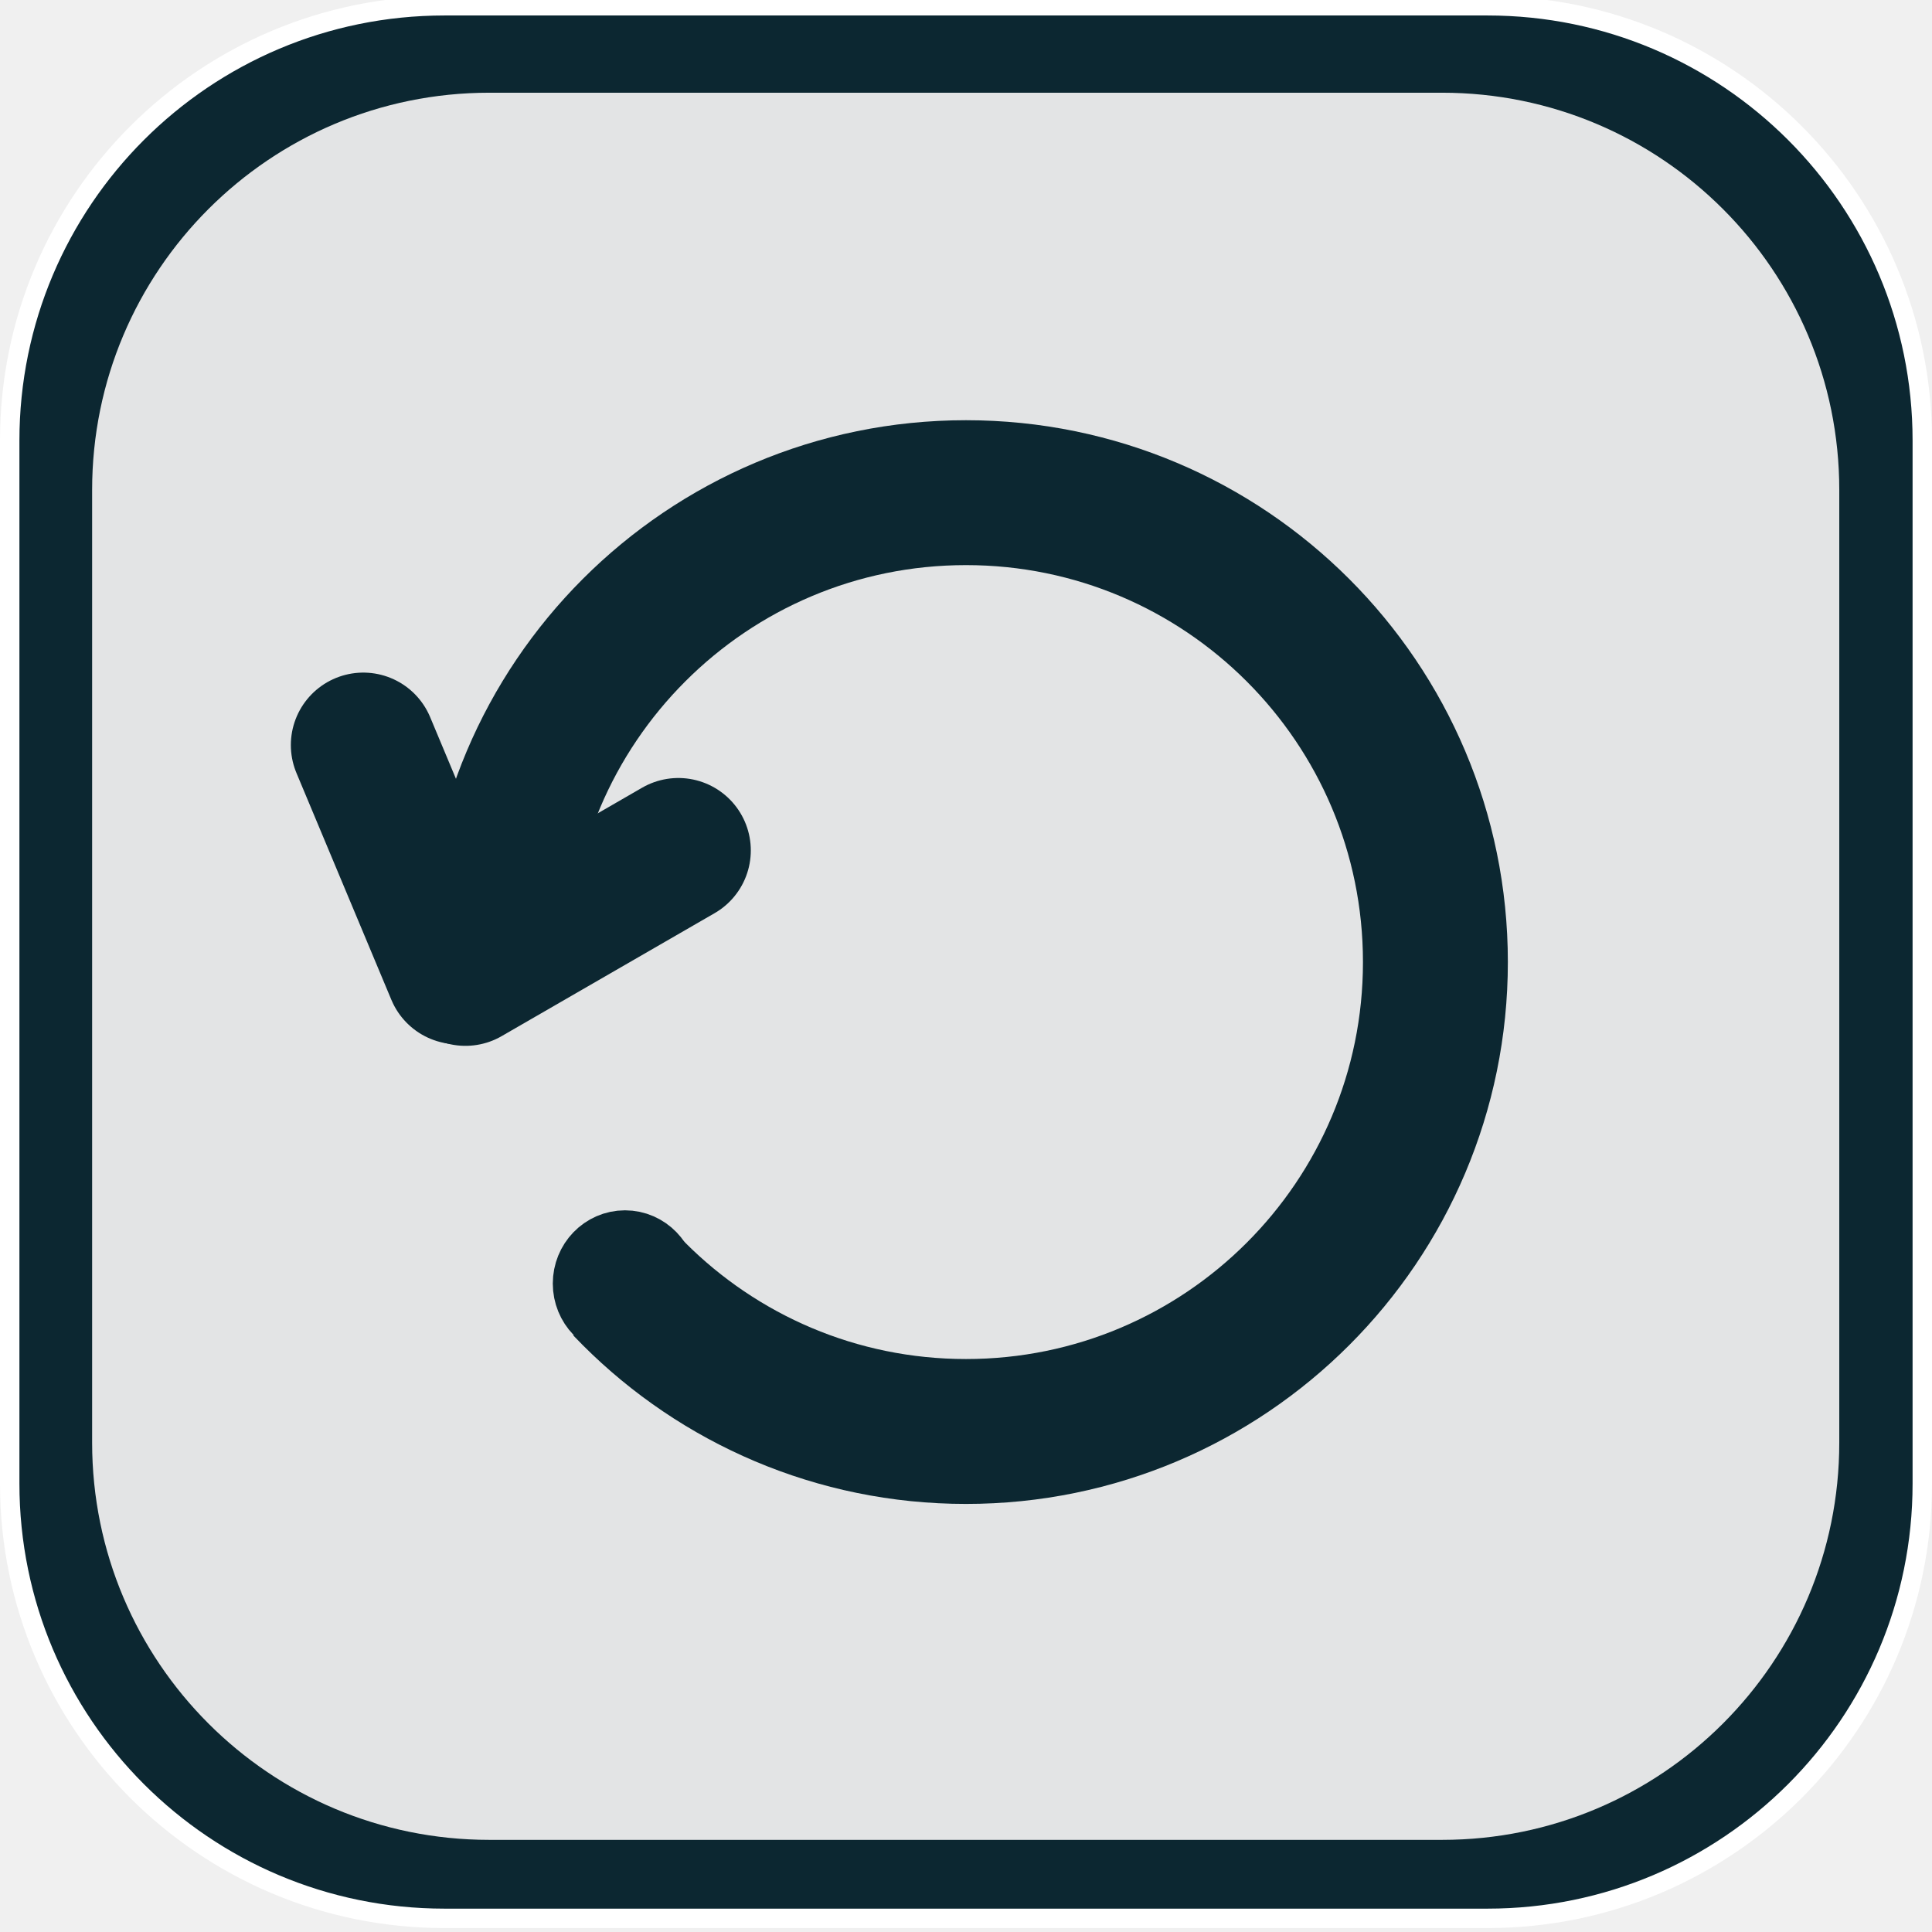
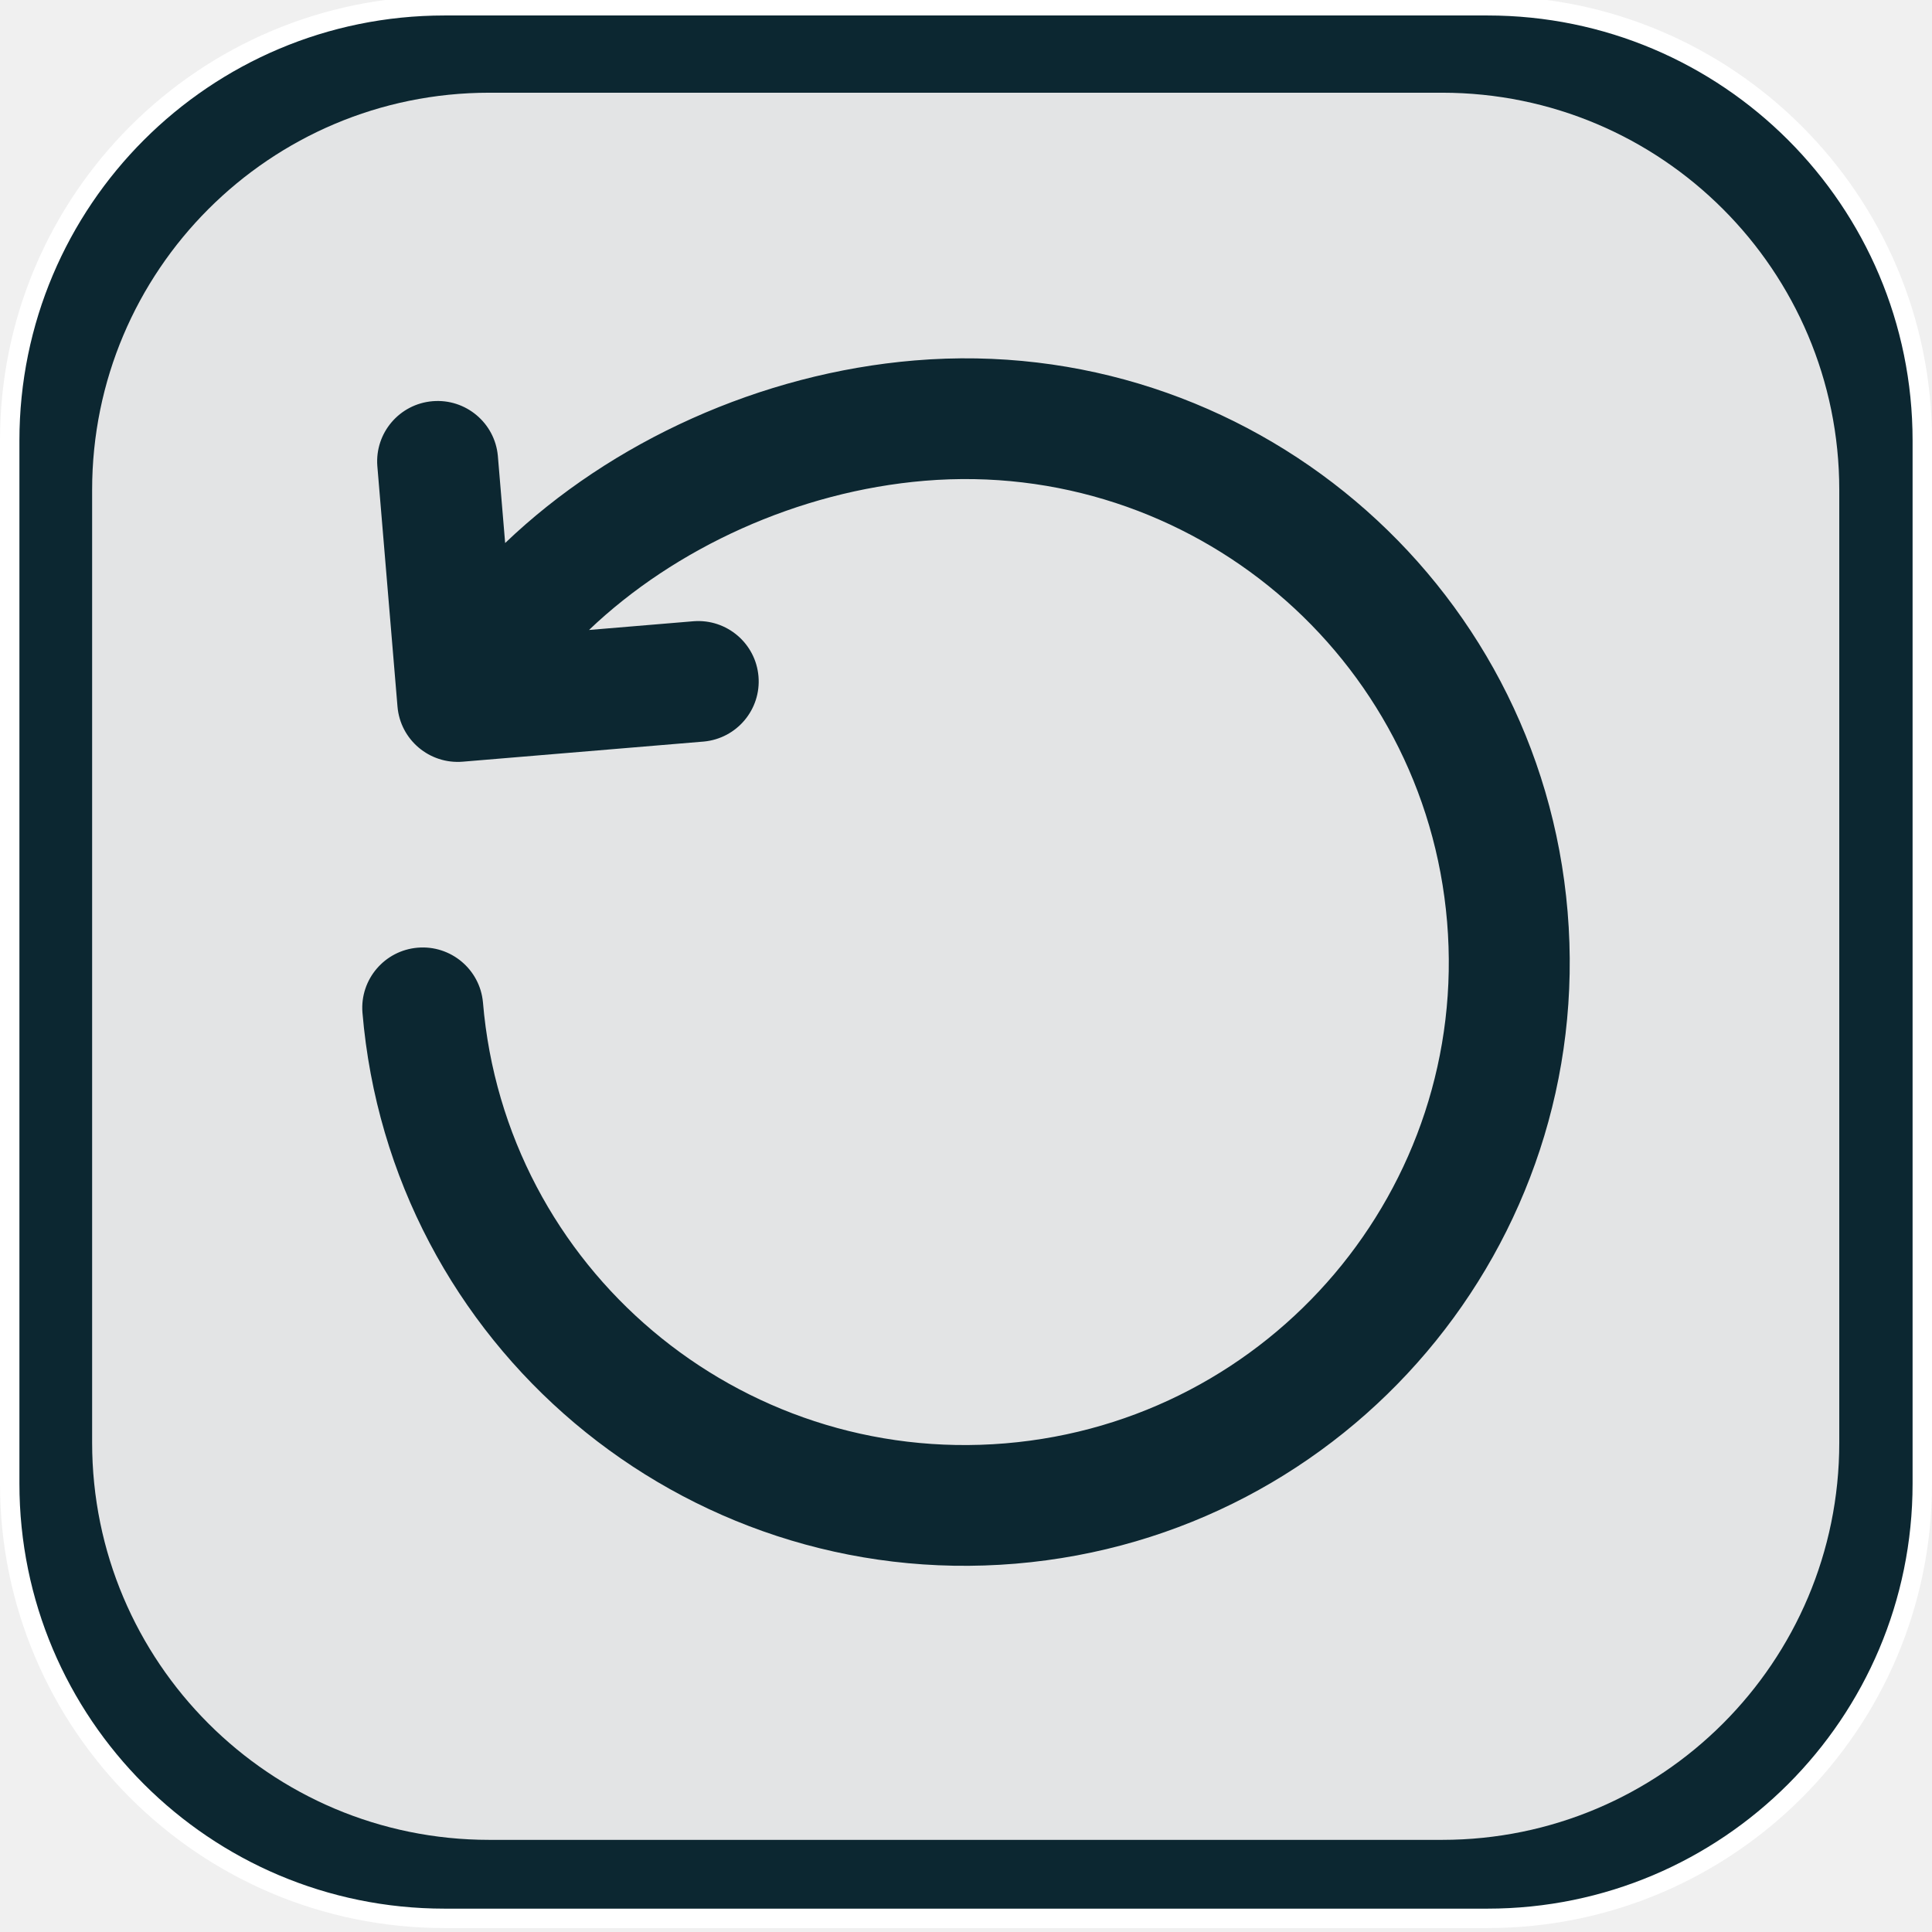
<svg xmlns="http://www.w3.org/2000/svg" width="200mm" height="200mm" viewBox="0 0 200 200" version="1.1" id="svg5" xml:space="preserve">
  <defs id="defs2">
    <linearGradient id="swatch1">
      <stop style="stop-color:#000000;stop-opacity:1;" offset="0" id="stop1" />
    </linearGradient>
    <clipPath clipPathUnits="userSpaceOnUse" id="clipPath183">
      <path id="path184" style="fill:#ff0000;fill-opacity:1;fill-rule:nonzero;stroke:none;stroke-width:0.265" d="m -109.175,76.207 v 61.801 c 1.375,-0.169 2.69,-0.329 4.288,-0.513 0.129,-0.015 2.887,-0.331 4.365,-0.473 0.719,-0.319 1.44,-0.633 2.163,-0.94 1.709,-0.698 3.434,-1.366 5.197,-1.917 0.325,-0.101 0.624,-0.15 0.891,-0.155 1.682,-0.03 2.144,1.642 0.579,2.501 0.058,0.048 0.113,0.099 0.164,0.155 0.234,0.254 0.306,0.554 0.31,0.874 0.222,0.375 0.178,0.877 -0.146,1.345 -0.017,0.255 -0.002,0.501 0.087,0.725 0.105,0.386 0.201,0.763 0.248,1.136 0.758,-0.118 1.515,-0.233 2.272,-0.36 v -5.3e-4 c 0.168,-0.028 0.326,-0.044 0.475,-0.049 2.235,-0.07 2.317,2.357 -0.202,2.788 -0.534,0.091 -1.07,0.168 -1.604,0.254 0.094,0.203 0.105,0.427 0.06,0.65 0.088,-0.042 0.175,-0.086 0.263,-0.128 0.461,-0.22 0.876,-0.311 1.229,-0.305 1.531,0.025 1.908,1.857 -0.09,2.811 -0.373,0.178 -0.744,0.361 -1.116,0.543 0.21,0.128 0.427,0.243 0.622,0.397 0.211,0.191 0.397,0.406 0.585,0.619 0.299,-0.162 0.592,-0.333 0.876,-0.52 2.161,-1.425 3.634,0.642 1.799,2.095 0.636,0.204 1.042,0.536 1.269,0.893 0.333,-0.44 0.651,-0.89 0.928,-1.369 0.512,-0.885 1.171,-1.294 1.73,-1.332 0.302,-0.021 0.568,0.077 0.772,0.257 0.342,-0.358 0.688,-0.713 1.045,-1.056 0.614,-0.59 1.227,-0.805 1.719,-0.764 1.082,0.089 1.581,1.415 0.228,2.711 -0.512,0.49 -1,1.002 -1.481,1.522 0.016,-0.005 0.032,-0.013 0.048,-0.018 0.326,-0.098 0.626,-0.142 0.895,-0.143 0.303,-0.002 0.55,0.065 0.77,0.158 0.847,-0.444 1.7,-0.873 2.56,-1.292 0.459,-0.224 0.876,-0.32 1.233,-0.319 1.549,0.003 1.989,1.812 -0.002,2.781 -0.632,0.308 -1.258,0.628 -1.883,0.949 0.11,0.513 -0.087,1.192 -0.764,1.869 -0.763,0.763 -1.525,1.525 -2.288,2.288 -1.319,1.221 -2.627,2.453 -3.944,3.676 -1.252,1.231 -2.538,2.424 -3.801,3.643 -1.131,1.14 -2.29,2.251 -3.44,3.371 -0.195,0.192 -0.394,0.381 -0.593,0.57 -1.101,1.152 -2.207,2.299 -3.293,3.465 -0.291,0.312 -0.581,0.501 -0.864,0.638 -0.035,0.039 -0.071,0.077 -0.105,0.117 -0.432,0.463 -0.814,0.966 -1.222,1.449 -1.76,2.081 -3.871,0.284 -2.097,-1.784 0.421,-0.491 0.806,-1.01 1.25,-1.482 0.183,-0.208 0.368,-0.412 0.556,-0.615 -0.063,0.057 -0.127,0.113 -0.19,0.17 -0.453,0.414 -0.898,0.63 -1.293,0.697 -0.363,0.397 -0.726,0.794 -1.087,1.194 -1.671,1.854 -3.525,0.465 -2.424,-1.337 0.021,-0.106 0.029,-0.207 0.073,-0.319 -0.315,-0.248 -0.458,-0.667 -0.377,-1.155 -0.382,-0.298 -0.522,-0.825 -0.299,-1.4 -0.466,0.306 -0.93,0.615 -1.398,0.918 l -0.626,0.412 c -2.276,1.499 -3.79,-0.801 -1.514,-2.3 0.21,-0.138 0.419,-0.276 0.629,-0.414 -0.088,0.034 -0.132,0.048 -0.352,0.133 -0.535,0.207 -0.996,0.249 -1.376,0.189 -0.203,0.152 -0.411,0.297 -0.61,0.454 -0.636,0.498 -1.229,0.652 -1.698,0.586 v 20.84 H 3.011 V 76.207 Z m 0.662,68.009 c -0.221,0.063 -0.442,0.126 -0.662,0.19 v 0.404 c 0.278,-0.09 0.556,-0.183 0.835,-0.274 -0.052,-0.102 -0.132,-0.226 -0.172,-0.319 z m 1.076,2.922 c -0.368,0.12 -0.735,0.242 -1.103,0.361 -0.212,0.067 -0.424,0.136 -0.636,0.203 v 0.329 c 0.579,-0.299 1.158,-0.598 1.738,-0.892 z m 0.466,6.337 c -0.122,0.075 -0.245,0.15 -0.367,0.225 -0.051,0.374 -0.084,0.751 -0.112,1.129 0.13,-0.463 0.295,-0.913 0.479,-1.354 z m -0.7,4.739 c -0.156,1.187 -0.845,1.756 -1.504,1.657 v 4.928 c 0.001,-7.9e-4 0.002,-0.002 0.003,-0.003 1.227,-0.956 2.505,-1.84 3.8,-2.699 -0.072,-0.391 -0.132,-0.784 -0.18,-1.179 -0.02,-0.193 -0.006,-0.387 -0.015,-0.58 -0.717,0.332 -1.716,-0.145 -2.01,-1.638 -0.03,-0.154 -0.061,-0.308 -0.091,-0.463 -7.9e-4,-0.008 -0.001,-0.015 -0.002,-0.023 z" />
    </clipPath>
    <clipPath clipPathUnits="userSpaceOnUse" id="clipPath186">
      <path id="path187" style="fill:#ff0000;fill-opacity:1;fill-rule:nonzero;stroke:none;stroke-width:0.265" d="M 24.496,32.301 V 232.3 H 224.496 V 32.301 Z m 64.545,111.297 c 1.531,0.025 1.908,1.857 -0.09,2.811 -1.07,0.511 -2.133,1.039 -3.192,1.574 0.009,0.019 0.016,0.038 0.024,0.057 0.663,0.065 1.325,0.141 1.97,0.305 0.116,0.03 0.195,0.078 0.299,0.115 0.644,-0.3 1.275,-0.624 1.866,-1.013 2.275,-1.5 3.791,0.871 1.482,2.32 -0.242,0.152 -0.493,0.285 -0.742,0.424 0.024,0.05 0.041,0.109 0.064,0.16 0.562,0.207 0.853,0.68 0.794,1.186 0.124,0.145 0.161,0.278 0.232,0.417 0.786,-0.913 1.562,-1.843 2.166,-2.888 0.512,-0.885 1.171,-1.294 1.73,-1.332 0.302,-0.021 0.547,0.101 0.751,0.28 0.349,-0.366 0.701,-0.729 1.067,-1.079 0.614,-0.59 1.227,-0.805 1.719,-0.764 1.082,0.089 1.581,1.415 0.228,2.711 -0.512,0.49 -1,1.002 -1.481,1.522 0.016,-0.005 0.032,-0.013 0.048,-0.018 0.326,-0.098 0.626,-0.142 0.895,-0.143 0.303,-0.002 0.55,0.065 0.77,0.158 0.847,-0.444 1.7,-0.873 2.56,-1.292 0.459,-0.224 0.876,-0.32 1.233,-0.319 1.549,0.003 1.988,1.812 -0.002,2.781 -0.635,0.309 -1.246,0.663 -1.874,0.985 0.093,0.509 -0.112,1.172 -0.773,1.833 -0.763,0.763 -1.525,1.525 -2.288,2.288 -1.319,1.221 -2.627,2.453 -3.944,3.676 -1.252,1.231 -2.538,2.424 -3.801,3.643 -1.131,1.14 -2.29,2.251 -3.44,3.371 -0.195,0.192 -0.394,0.381 -0.593,0.57 -1.101,1.152 -2.207,2.299 -3.293,3.465 -0.291,0.312 -0.581,0.501 -0.864,0.638 -0.035,0.039 -0.071,0.077 -0.105,0.117 -0.432,0.463 -0.814,0.966 -1.222,1.449 -1.76,2.081 -3.871,0.284 -2.097,-1.784 0.421,-0.491 0.806,-1.01 1.25,-1.482 0.183,-0.208 0.368,-0.412 0.556,-0.615 -0.063,0.057 -0.127,0.113 -0.19,0.17 -0.445,0.406 -0.881,0.622 -1.271,0.694 -0.371,0.398 -0.745,0.793 -1.109,1.197 -1.671,1.854 -3.525,0.465 -2.424,-1.337 0.021,-0.106 0.029,-0.207 0.073,-0.319 -0.315,-0.248 -0.458,-0.667 -0.377,-1.155 -0.382,-0.298 -0.522,-0.825 -0.299,-1.4 -0.466,0.306 -0.93,0.615 -1.398,0.918 l -0.626,0.412 c -2.276,1.499 -3.79,-0.801 -1.514,-2.3 0.21,-0.138 0.419,-0.276 0.629,-0.414 -0.088,0.034 -0.132,0.048 -0.352,0.133 -0.526,0.203 -0.98,0.248 -1.356,0.193 -0.206,0.155 -0.427,0.291 -0.63,0.45 -2.146,1.68 -3.844,-0.495 -1.694,-2.17 1.289,-1.004 2.633,-1.93 3.996,-2.83 2.3e-4,-0.354 -2.65e-4,-0.708 0.001,-1.061 0.002,-0.615 0.003,-1.229 0.011,-1.844 -0.664,-0.095 -1.181,-0.571 -1.758,-2.001 -0.152,-0.376 0.346,-0.745 0.613,-1.051 0.295,-0.338 0.683,-0.581 1.043,-0.849 0.056,-0.042 0.411,-0.284 0.61,-0.421 0.004,-0.012 0.005,-0.025 0.009,-0.037 0.219,-0.615 0.503,-1.197 0.826,-1.758 -0.058,-0.064 -0.115,-0.126 -0.173,-0.197 -0.331,-0.404 0.264,-1.039 0.578,-1.457 0.052,-0.069 0.111,-0.132 0.172,-0.192 -0.076,-0.019 -0.182,-0.004 -0.248,-0.033 -1.47,0.412 -2.402,-1.194 -0.756,-2.664 0.338,-0.302 0.678,-0.601 1.065,-0.84 0.699,-0.422 1.437,-0.72 2.259,-0.795 0.46,-0.034 0.921,-0.042 1.381,-0.034 0.46,0.008 0.92,0.032 1.381,0.06 0.722,0.047 1.439,0.14 2.155,0.243 2.065,-1.076 4.14,-2.134 6.241,-3.135 0.461,-0.22 0.876,-0.311 1.229,-0.305 z" />
    </clipPath>
  </defs>
  <g id="layer1" transform="translate(-24.49591,-32.70782)">
    <rect style="fill:#0c2731;fill-opacity:1;stroke:#ffffff;stroke-width:2.01;stroke-miterlimit:4;stroke-dasharray:none;stroke-opacity:1" id="rect382" width="197.99" height="197.99" x="25.501" y="33.305" ry="45.007" clip-path="url(#clipPath186)" />
    <rect style="fill:#e3e4e5;fill-opacity:1;stroke:none;stroke-width:1.836;stroke-miterlimit:4;stroke-dasharray:none;stroke-opacity:0.941" id="rect382-3" width="180.864" height="180.864" x="34.033" y="42.306" ry="41.114" />
-     <circle style="fill:none;fill-opacity:1;stroke:#0c2731;stroke-width:15;stroke-linecap:round;stroke-linejoin:round" id="path1" cx="-53.082" cy="132.301" r="48.593" clip-path="url(#clipPath183)" transform="translate(177.5776,1.6202883e-4)" />
-     <path style="fill:#e3e4e5;fill-opacity:1;stroke:#0c2731;stroke-width:15;stroke-linecap:round;stroke-linejoin:round" d="M 72.676,133.473 94.719,120.746 Z" id="path2" />
-     <path style="fill:#e3e4e5;fill-opacity:1;stroke:#0c2731;stroke-width:15;stroke-linecap:round;stroke-linejoin:round" d="M 71.93,133.315 62.104,109.835 Z" id="path2-9" />
-     <ellipse style="fill:#0c2731;fill-opacity:1;stroke:#0c2731;stroke-width:8.892;stroke-linecap:round;stroke-linejoin:round;stroke-dasharray:none" id="path188" cx="89.195" cy="165.579" rx="3.028" ry="3.134" />
+     <path d="m 85.471,97.922 c 8.899,-8.495 21.669,-14.352 34.75,-15.445 a 49.997,50.078 89.994 1 1 -45.73,53.991 6.25,6.26 89.995 0 0 -12.476,1.042 c 2.882,34.397 33.145,59.947 67.597,57.07 34.452,-2.877 60.044,-33.091 57.162,-67.488 -2.882,-34.397 -33.145,-59.947 -67.597,-57.07 -15.901,1.328 -31.379,8.365 -42.388,18.899 L 76.033,79.896 A 6.25,6.26 89.995 0 0 63.557,80.938 l 2.087,24.912 a 6.25,6.26 89.995 0 0 6.76,5.707 l 24.952,-2.084 a 6.25,6.26 89.995 0 0 -1.043,-12.456 z" fill="#000000" fill-rule="nonzero" id="path1" style="fill:#0c2731;fill-opacity:1;stroke-width:6.255" />
  </g>
</svg>
